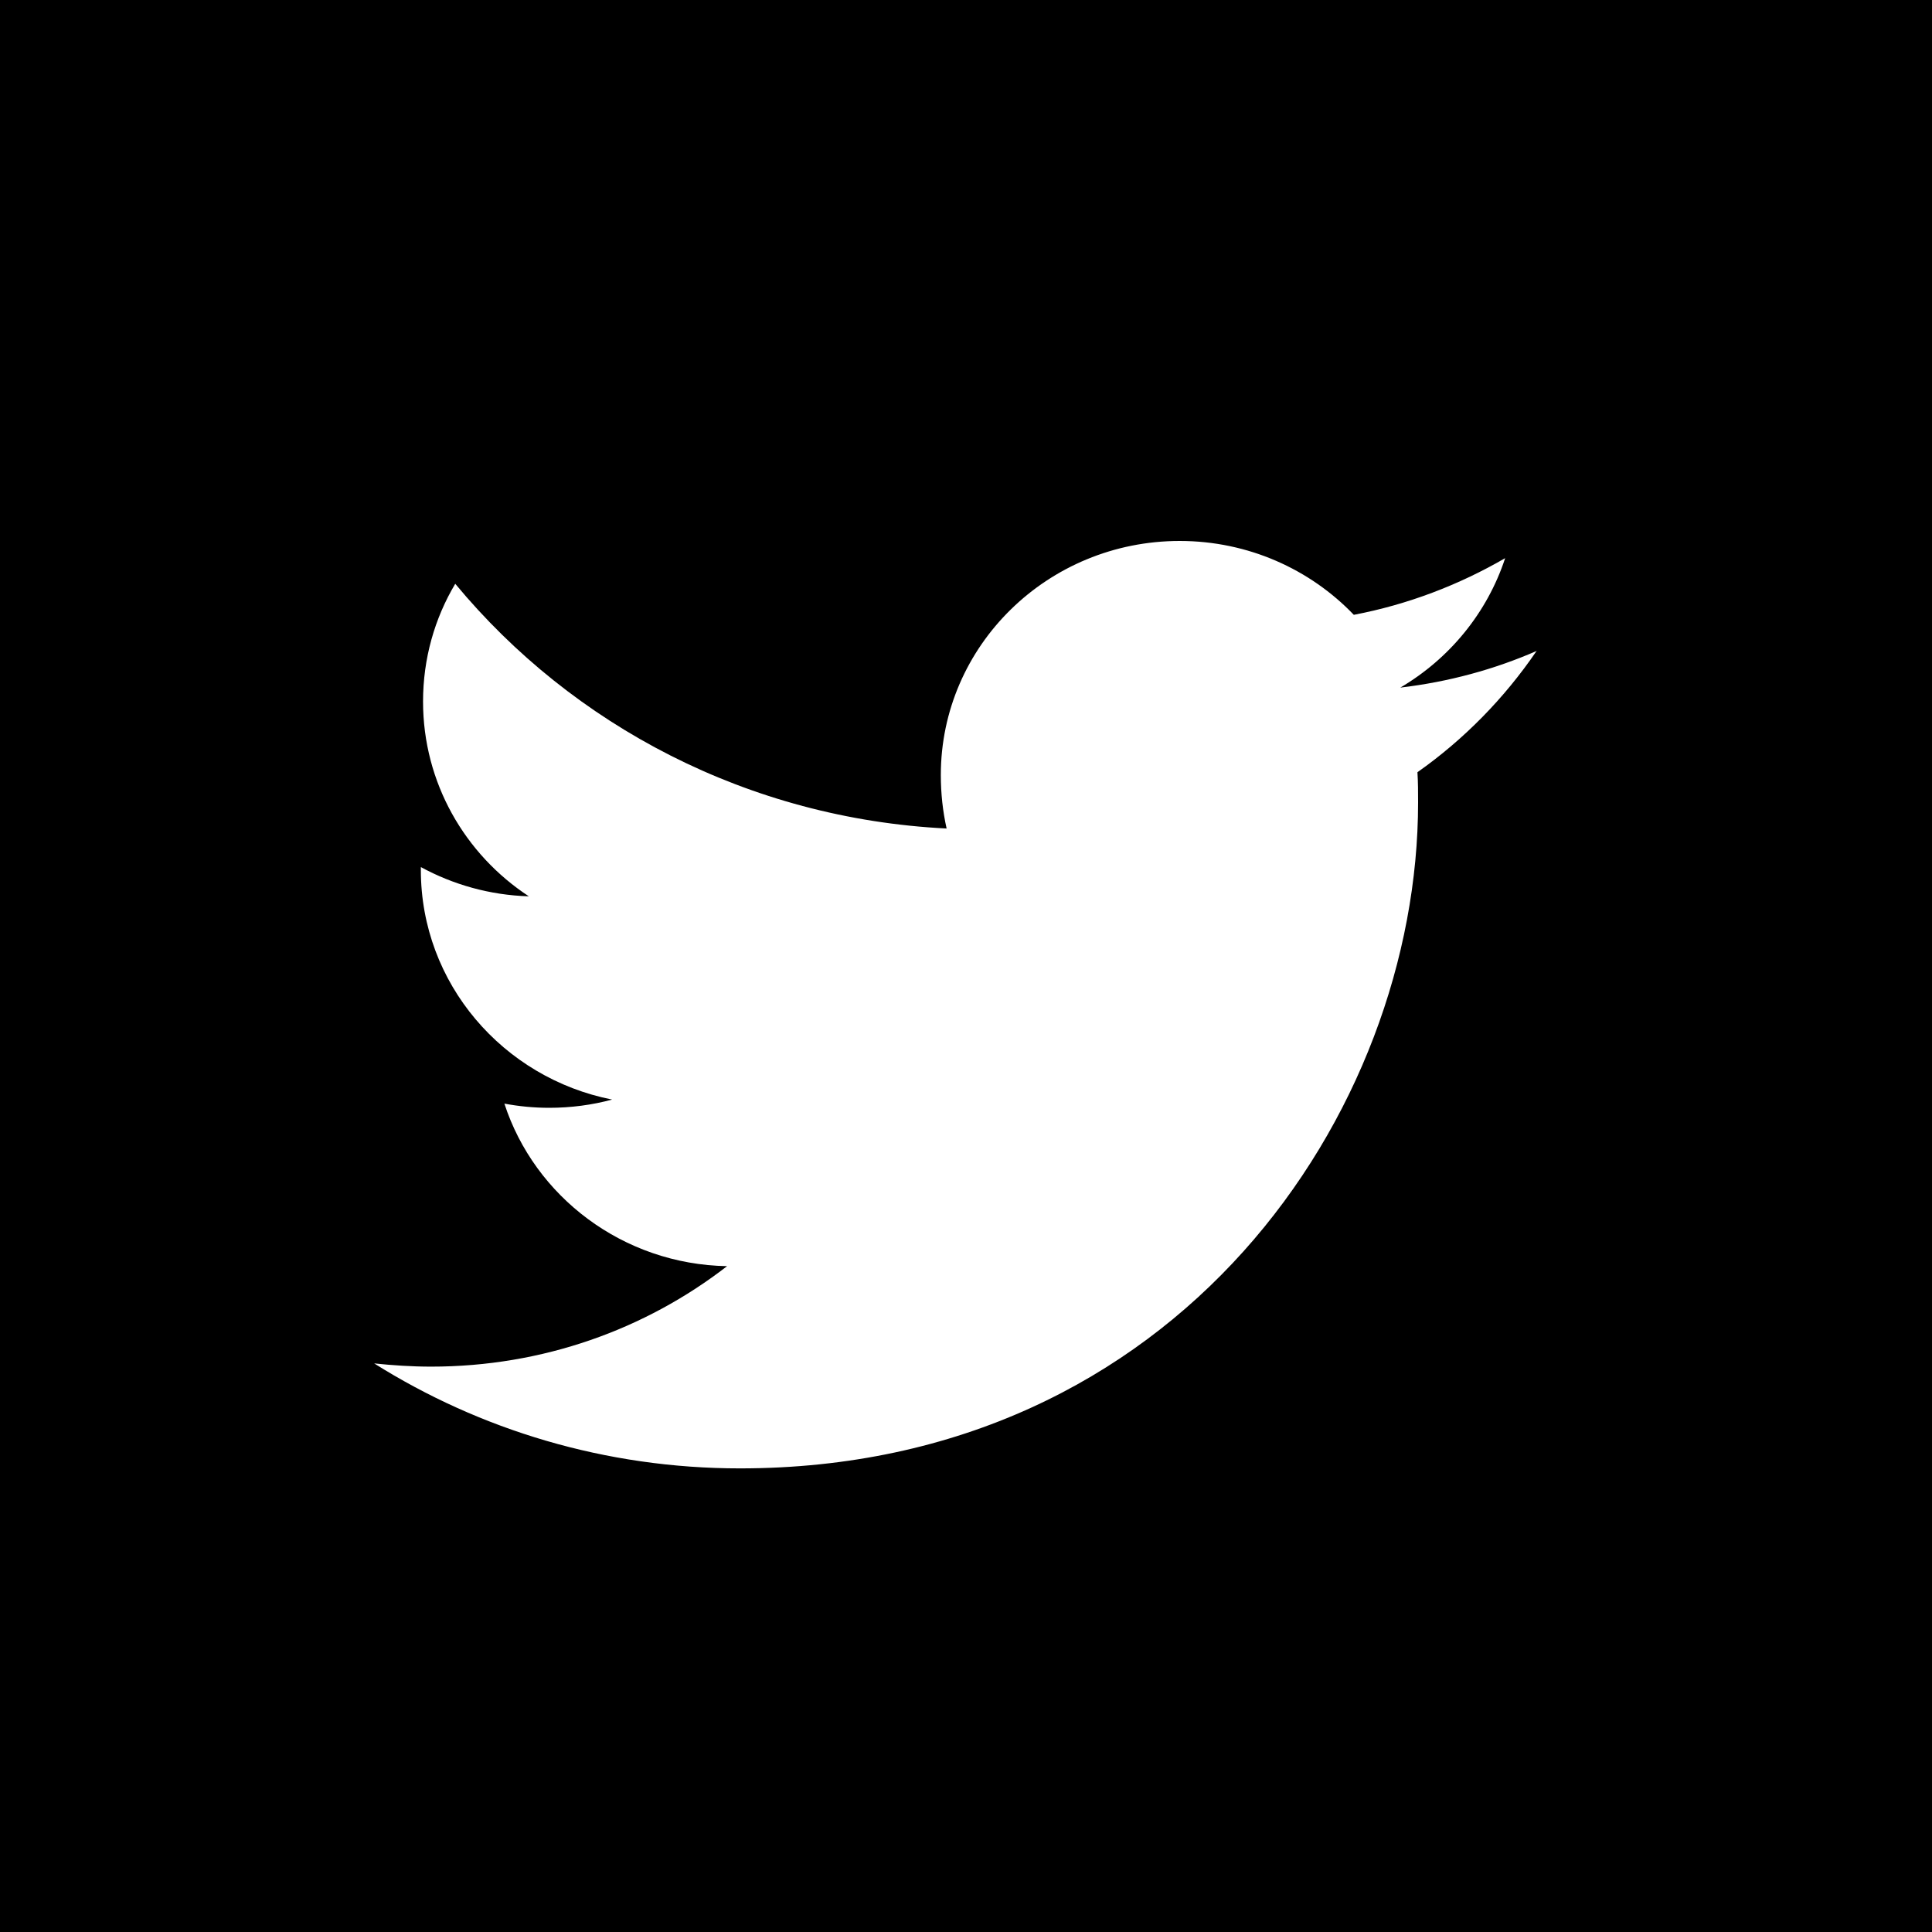
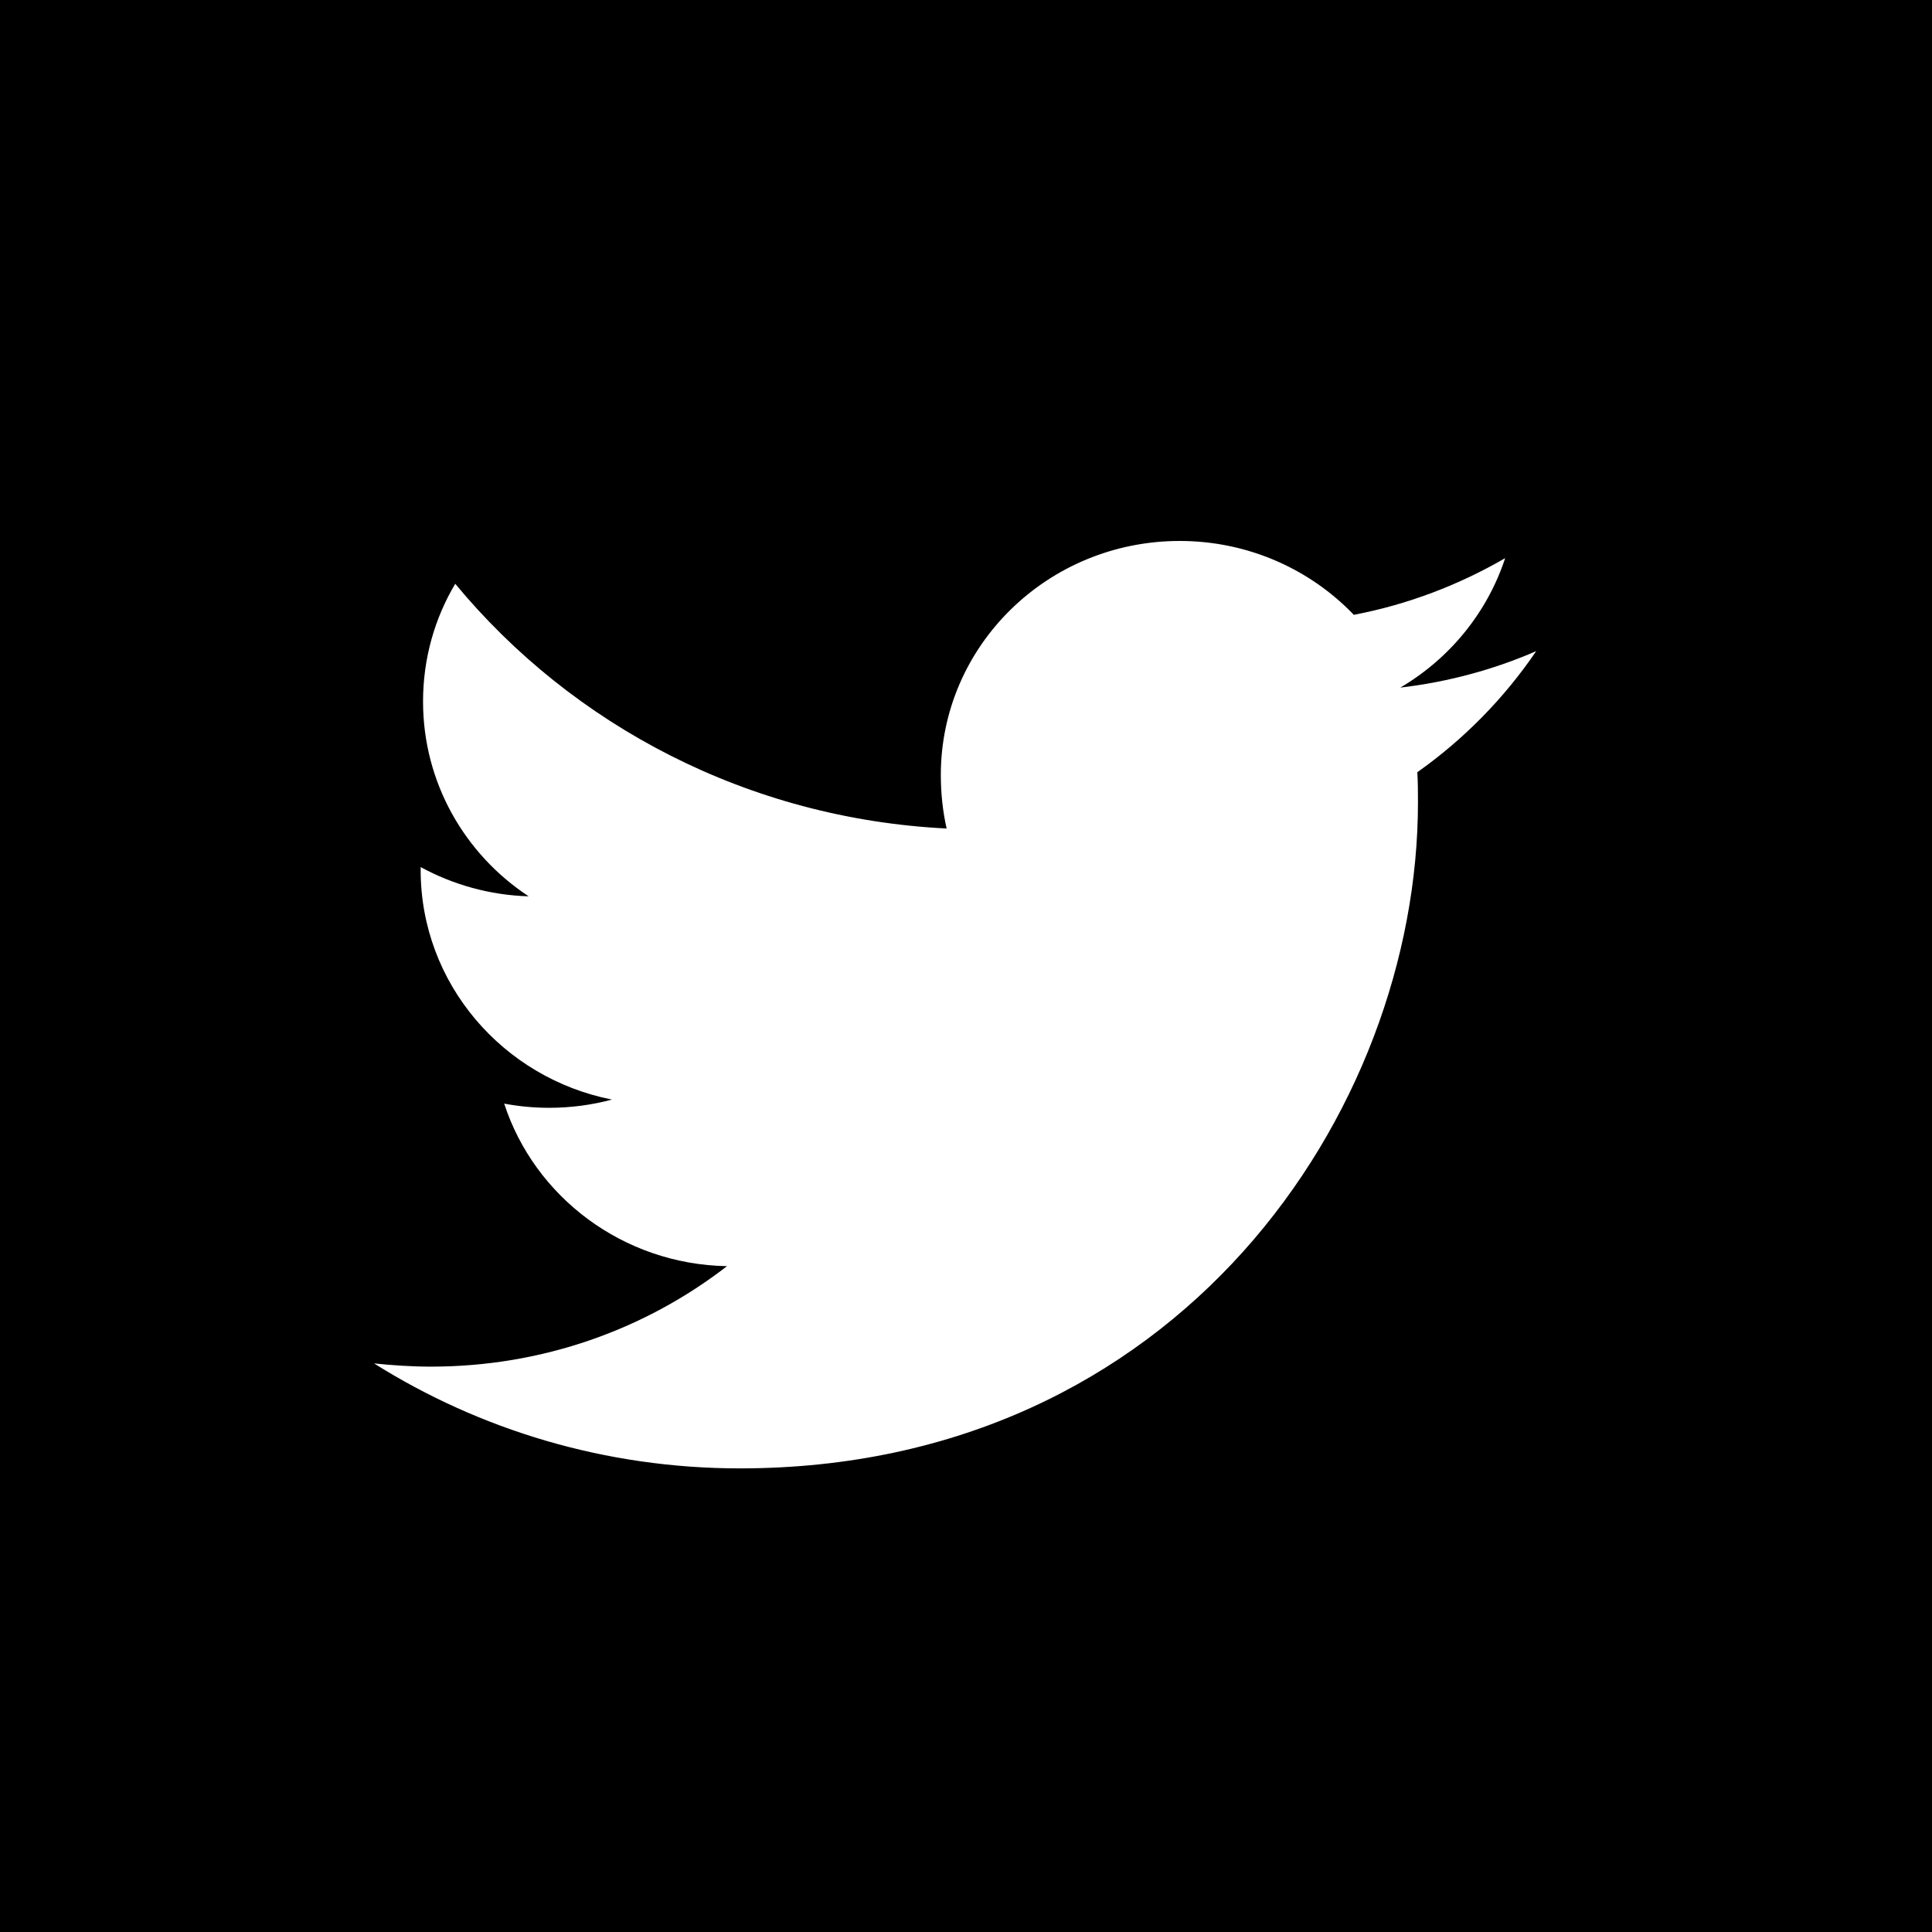
<svg xmlns="http://www.w3.org/2000/svg" viewBox="0 0 30 30" style="background-color:#ffffff00" width="30" height="30">
  <path d="M-.077 0h30.154v30H-.077z" />
-   <path d="M23.87 10.104c-.663.29-1.377.485-2.126.573.765-.45 1.35-1.163 1.628-2.01-.716.415-1.51.72-2.35.88-.676-.706-1.64-1.147-2.703-1.147-2.05 0-3.71 1.627-3.71 3.635 0 .285.03.562.09.83-3.078-.153-5.807-1.6-7.63-3.8-.32.537-.5 1.162-.5 1.828 0 1.26.65 2.374 1.643 3.025-.606-.018-1.177-.182-1.677-.454v.046c0 1.76 1.276 3.23 2.97 3.564-.31.084-.64.128-.977.128-.24 0-.47-.023-.696-.065.47 1.444 1.84 2.495 3.458 2.524-1.266.98-2.86 1.56-4.596 1.56-.3 0-.594-.02-.884-.05 1.64 1.03 3.59 1.63 5.68 1.63 6.81 0 10.53-5.54 10.53-10.34 0-.16 0-.31-.01-.47.724-.51 1.35-1.15 1.848-1.88z" fill="#fff" />
+   <path d="M23.87 10.104c-.663.29-1.377.485-2.126.573.765-.45 1.35-1.163 1.628-2.01-.716.415-1.51.72-2.35.88-.676-.706-1.64-1.147-2.703-1.147-2.05 0-3.71 1.627-3.71 3.635 0 .285.03.562.09.83-3.08-.153-5.81-1.6-7.63-3.8-.32.537-.5 1.162-.5 1.828 0 1.26.65 2.374 1.64 3.025-.606-.018-1.177-.182-1.677-.454v.046c0 1.76 1.276 3.23 2.97 3.564-.31.084-.64.128-.977.128-.24 0-.47-.023-.696-.065.47 1.444 1.84 2.495 3.46 2.524-1.267.98-2.86 1.56-4.597 1.56-.3 0-.594-.02-.884-.05 1.64 1.03 3.59 1.63 5.68 1.63 6.81 0 10.53-5.54 10.53-10.34 0-.16 0-.31-.01-.47.722-.51 1.35-1.15 1.846-1.88z" fill="#fff" />
</svg>
